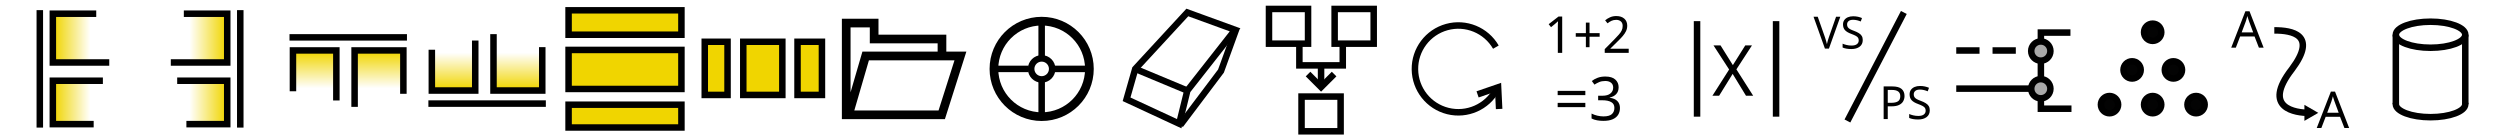
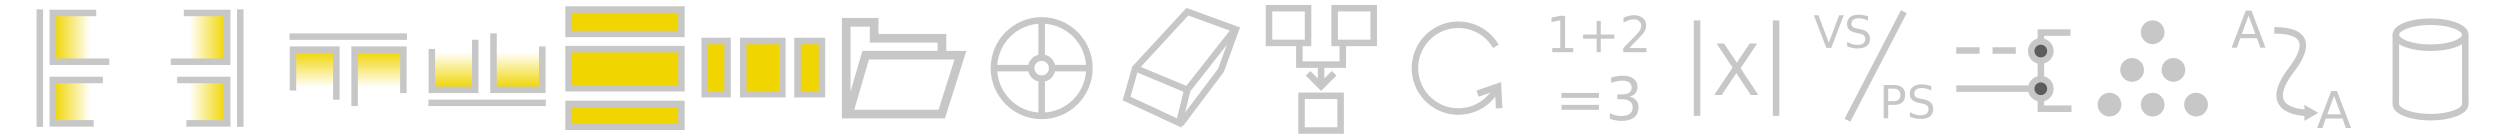
<svg xmlns="http://www.w3.org/2000/svg" xmlns:xlink="http://www.w3.org/1999/xlink" width="288" height="16" viewBox="0 0 576 32" id="svg2" version="1.1">
  <defs id="defs4">
    <marker orient="auto" refY="0" refX="0" id="TriangleOutS" style="overflow:visible">
      <path id="path8772" d="M 5.77,0 -2.88,5 V -5 Z" style="fill:#000000;fill-opacity:1;fill-rule:evenodd;stroke:#000000;stroke-width:1pt;stroke-opacity:1" transform="scale(0.2)" />
    </marker>
    <linearGradient xlink:href="#linearGradient6037" id="linearGradient6045" x1="12.492" y1="247.672" x2="20.862" y2="247.672" gradientUnits="userSpaceOnUse" gradientTransform="translate(0,-224.3004)" />
    <linearGradient id="linearGradient6037">
      <stop style="stop-color:#f0d500;stop-opacity:1;" offset="0" id="stop6039" />
      <stop style="stop-color:#f0d500;stop-opacity:0;" offset="1" id="stop6041" />
    </linearGradient>
    <linearGradient xlink:href="#linearGradient6037" id="linearGradient6043" x1="12.492" y1="232.89" x2="20.862" y2="232.89" gradientUnits="userSpaceOnUse" gradientTransform="translate(0,-224.3004)" />
    <linearGradient xlink:href="#linearGradient6037" id="linearGradient6035" x1="-52.036" y1="247.672" x2="-43.665" y2="247.672" gradientUnits="userSpaceOnUse" gradientTransform="translate(0,-224.3004)" />
    <linearGradient xlink:href="#linearGradient6037" id="linearGradient6027" x1="-52.036" y1="232.89" x2="-43.665" y2="232.89" gradientUnits="userSpaceOnUse" gradientTransform="translate(0,-224.3004)" />
    <linearGradient xlink:href="#linearGradient6037" id="linearGradient34752" gradientUnits="userSpaceOnUse" x1="-83.286" y1="247.672" x2="-74.915" y2="247.672" />
    <linearGradient xlink:href="#linearGradient6037" id="linearGradient34754" gradientUnits="userSpaceOnUse" x1="-83.286" y1="232.89" x2="-74.915" y2="232.89" />
    <linearGradient xlink:href="#linearGradient6037" id="linearGradient39740" gradientUnits="userSpaceOnUse" x1="-83.286" y1="247.672" x2="-74.915" y2="247.672" />
    <linearGradient xlink:href="#linearGradient6037" id="linearGradient39742" gradientUnits="userSpaceOnUse" x1="-83.286" y1="232.89" x2="-74.915" y2="232.89" />
-     <linearGradient xlink:href="#linearGradient6037" id="linearGradient7601" gradientUnits="userSpaceOnUse" x1="-83.286" y1="247.672" x2="-74.915" y2="247.672" />
-     <linearGradient xlink:href="#linearGradient6037" id="linearGradient7603" gradientUnits="userSpaceOnUse" x1="-83.286" y1="232.89" x2="-74.915" y2="232.89" />
-     <linearGradient xlink:href="#linearGradient6037" id="linearGradient7605" gradientUnits="userSpaceOnUse" x1="-83.286" y1="247.672" x2="-74.915" y2="247.672" />
-     <linearGradient xlink:href="#linearGradient6037" id="linearGradient7607" gradientUnits="userSpaceOnUse" x1="-83.286" y1="232.89" x2="-74.915" y2="232.89" />
-     <linearGradient xlink:href="#linearGradient6037" id="linearGradient7609" gradientUnits="userSpaceOnUse" x1="-52.036" y1="232.89" x2="-43.665" y2="232.89" gradientTransform="translate(0,-224.125)" />
-     <linearGradient xlink:href="#linearGradient6037" id="linearGradient7611" gradientUnits="userSpaceOnUse" x1="-52.036" y1="247.672" x2="-43.665" y2="247.672" gradientTransform="translate(0,-224.125)" />
-     <linearGradient xlink:href="#linearGradient6037" id="linearGradient7613" gradientUnits="userSpaceOnUse" x1="12.492" y1="232.89" x2="20.862" y2="232.89" gradientTransform="translate(0,-224.125)" />
-     <linearGradient xlink:href="#linearGradient6037" id="linearGradient7615" gradientUnits="userSpaceOnUse" x1="12.492" y1="247.672" x2="20.862" y2="247.672" gradientTransform="translate(0,-224.125)" />
    <marker orient="auto" refY="0" refX="0" id="TriangleOutS-1" style="overflow:visible">
      <path id="path8772-9" d="M 5.77,0 -2.88,5 V -5 Z" style="fill:#c7c7c7;fill-opacity:1;fill-rule:evenodd;stroke:#c7c7c7;stroke-width:1pt;stroke-opacity:1" transform="scale(0.2)" />
    </marker>
  </defs>
-   <g id="layer27" style="display:inline">
-     <g id="g4659" transform="translate(66.75034,319.6937)" style="display:inline;opacity:1">
-       <path id="path3015" display="none" d="m 168.31,27.154 c 0,0.383 -0.132,0.705 -0.394,0.966 -0.258,0.261 -0.58,0.392 -0.961,0.392 -0.387,0 -0.707,-0.126 -0.961,-0.381 -0.255,-0.255 -0.382,-0.578 -0.382,-0.965 0,-0.383 0.131,-0.706 0.39,-0.966 0.257,-0.264 0.578,-0.394 0.963,-0.394 0.377,0 0.694,0.125 0.949,0.375 0.262,0.257 0.396,0.582 0.396,0.973 m -0.162,0.008 c 0,-0.345 -0.114,-0.631 -0.347,-0.863 -0.228,-0.229 -0.509,-0.342 -0.84,-0.342 -0.343,0 -0.626,0.114 -0.851,0.346 -0.227,0.233 -0.338,0.517 -0.338,0.859 0,0.346 0.115,0.636 0.349,0.867 0.23,0.229 0.508,0.345 0.84,0.345 0.328,0 0.608,-0.116 0.838,-0.347 0.234,-0.233 0.349,-0.521 0.349,-0.865 m -0.535,0.851 h -0.289 l -0.188,-0.417 c -0.094,-0.21 -0.194,-0.314 -0.307,-0.314 h -0.157 v 0.731 h -0.238 v -1.74 h 0.482 c 0.212,0 0.374,0.049 0.484,0.145 0.094,0.085 0.141,0.194 0.141,0.33 0,0.119 -0.04,0.219 -0.114,0.304 -0.074,0.085 -0.183,0.142 -0.32,0.17 v 0.007 c 0.095,0.022 0.189,0.129 0.284,0.321 l 0.223,0.463 z m -0.328,-1.237 c 0,-0.101 -0.028,-0.171 -0.084,-0.217 -0.06,-0.051 -0.167,-0.076 -0.317,-0.076 h -0.212 v 0.594 h 0.26 c 0.232,0 0.353,-0.101 0.353,-0.301" style="display:none;fill:#9d9fa2" />
-     </g>
-     <rect y="18.879" x="12.492" height="9.337" width="8.37" id="rect5550" style="display:inline;opacity:1;fill:url(#linearGradient7615);fill-opacity:1;stroke:none;stroke-width:3;stroke-linecap:round;stroke-linejoin:miter;stroke-miterlimit:4;stroke-dasharray:none;stroke-opacity:0.516" />
-     <rect style="display:inline;opacity:1;fill:url(#linearGradient7613);fill-opacity:1;stroke:none;stroke-width:3;stroke-linecap:round;stroke-linejoin:miter;stroke-miterlimit:4;stroke-dasharray:none;stroke-opacity:0.516" id="rect5548" width="8.37" height="10.354" x="12.492" y="3.588" />
-     <path style="display:inline;opacity:1;fill:none;fill-opacity:1;stroke:#000000;stroke-width:1.5;stroke-linecap:butt;stroke-linejoin:miter;stroke-miterlimit:4;stroke-dasharray:none;stroke-opacity:1" d="m 9.173,2.334 v 27.062" id="path5491" />
-     <path style="display:inline;opacity:1;fill:none;fill-opacity:1;stroke:#000000;stroke-width:1.5;stroke-linecap:butt;stroke-linejoin:miter;stroke-miterlimit:4;stroke-dasharray:none;stroke-opacity:1" d="M 22.173,3.159 H 12.173 V 14.396 H 25.173" id="path5493" />
-     <path style="display:inline;opacity:1;fill:none;fill-opacity:1;stroke:#000000;stroke-width:1.5;stroke-linecap:butt;stroke-linejoin:miter;stroke-miterlimit:4;stroke-dasharray:none;stroke-opacity:1" d="M 23.704,18.601 H 12.173 v 10 h 9.409" id="path5495" />
-     <path id="path5511" d="m 55.359,2.334 v 27.062" style="display:inline;opacity:1;fill:none;fill-opacity:1;stroke:#000000;stroke-width:1.5;stroke-linecap:butt;stroke-linejoin:miter;stroke-miterlimit:4;stroke-dasharray:none;stroke-opacity:1" />
-     <rect style="display:inline;opacity:1;fill:url(#linearGradient7611);fill-opacity:1;stroke:none;stroke-width:3;stroke-linecap:round;stroke-linejoin:miter;stroke-miterlimit:4;stroke-dasharray:none;stroke-opacity:0.516" id="rect5574" width="8.37" height="9.337" x="-52.036" y="18.879" transform="scale(-1,1)" />
-     <rect y="3.588" x="-52.036" height="10.354" width="8.37" id="rect5576" style="display:inline;opacity:1;fill:url(#linearGradient7609);fill-opacity:1;stroke:none;stroke-width:3;stroke-linecap:round;stroke-linejoin:miter;stroke-miterlimit:4;stroke-dasharray:none;stroke-opacity:0.516" transform="scale(-1,1)" />
-     <path id="path5579" d="m 42.354,3.159 h 10 v 11.237 h -13" style="display:inline;opacity:1;fill:none;fill-opacity:1;stroke:#000000;stroke-width:1.5;stroke-linecap:butt;stroke-linejoin:miter;stroke-miterlimit:4;stroke-dasharray:none;stroke-opacity:1" />
-     <path id="path5581" d="m 40.824,18.601 h 11.53 v 10 h -9.409" style="display:inline;opacity:1;fill:none;fill-opacity:1;stroke:#000000;stroke-width:1.5;stroke-linecap:butt;stroke-linejoin:miter;stroke-miterlimit:4;stroke-dasharray:none;stroke-opacity:1" />
-     <g style="display:inline" id="g5601" transform="matrix(0,-1,-1,0,320.2215,95.22151)">
-       <path id="path5587" d="m 86.609,226.459 v 27.062" style="opacity:1;fill:none;fill-opacity:1;stroke:#000000;stroke-width:1.5;stroke-linecap:butt;stroke-linejoin:miter;stroke-miterlimit:4;stroke-dasharray:none;stroke-opacity:1" />
-       <rect style="opacity:1;fill:url(#linearGradient7605);fill-opacity:1;stroke:none;stroke-width:3;stroke-linecap:round;stroke-linejoin:miter;stroke-miterlimit:4;stroke-dasharray:none;stroke-opacity:0.516" id="rect5589" width="8.37" height="9.337" x="-83.286" y="243.004" transform="scale(-1,1)" />
-       <rect y="227.713" x="-83.286" height="10.354" width="8.37" id="rect5591" style="opacity:1;fill:url(#linearGradient7607);fill-opacity:1;stroke:none;stroke-width:3;stroke-linecap:round;stroke-linejoin:miter;stroke-miterlimit:4;stroke-dasharray:none;stroke-opacity:0.516" transform="scale(-1,1)" />
-       <path id="path5593" d="m 73.604,227.284 h 10 v 11.237 h -13" style="opacity:1;fill:none;fill-opacity:1;stroke:#000000;stroke-width:1.5;stroke-linecap:butt;stroke-linejoin:miter;stroke-miterlimit:4;stroke-dasharray:none;stroke-opacity:1" />
-       <path id="path5595" d="m 72.074,242.726 h 11.53 v 10 h -9.409" style="opacity:1;fill:none;fill-opacity:1;stroke:#000000;stroke-width:1.5;stroke-linecap:butt;stroke-linejoin:miter;stroke-miterlimit:4;stroke-dasharray:none;stroke-opacity:1" />
-     </g>
-     <g style="display:inline" transform="rotate(90,207.4816,144.7399)" id="g5609">
-       <path style="opacity:1;fill:none;fill-opacity:1;stroke:#000000;stroke-width:1.5;stroke-linecap:butt;stroke-linejoin:miter;stroke-miterlimit:4;stroke-dasharray:none;stroke-opacity:1" d="m 86.609,226.459 v 27.062" id="path5611" />
-       <rect transform="scale(-1,1)" y="243.004" x="-83.286" height="9.337" width="8.37" id="rect5613" style="opacity:1;fill:url(#linearGradient7601);fill-opacity:1;stroke:none;stroke-width:3;stroke-linecap:round;stroke-linejoin:miter;stroke-miterlimit:4;stroke-dasharray:none;stroke-opacity:0.516" />
-       <rect transform="scale(-1,1)" style="opacity:1;fill:url(#linearGradient7603);fill-opacity:1;stroke:none;stroke-width:3;stroke-linecap:round;stroke-linejoin:miter;stroke-miterlimit:4;stroke-dasharray:none;stroke-opacity:0.516" id="rect5615" width="8.37" height="10.354" x="-83.286" y="227.713" />
-       <path style="opacity:1;fill:none;fill-opacity:1;stroke:#000000;stroke-width:1.5;stroke-linecap:butt;stroke-linejoin:miter;stroke-miterlimit:4;stroke-dasharray:none;stroke-opacity:1" d="m 73.604,227.284 h 10 v 11.237 h -13" id="path5617" />
-       <path style="opacity:1;fill:none;fill-opacity:1;stroke:#000000;stroke-width:1.5;stroke-linecap:butt;stroke-linejoin:miter;stroke-miterlimit:4;stroke-dasharray:none;stroke-opacity:1" d="m 72.074,242.726 h 11.53 v 10 h -9.409" id="path5619" />
-     </g>
-     <rect style="display:inline;opacity:1;fill:#f0d500;fill-opacity:1;stroke:#000000;stroke-width:1.5;stroke-linecap:round;stroke-linejoin:miter;stroke-miterlimit:4;stroke-dasharray:none;stroke-opacity:1" id="rect5625" width="26" height="5.625" x="131" y="2.375" />
-     <rect y="11.5" x="131" height="9" width="26" id="rect5627" style="display:inline;opacity:1;fill:#f0d500;fill-opacity:1;stroke:#000000;stroke-width:1.5;stroke-linecap:round;stroke-linejoin:miter;stroke-miterlimit:4;stroke-dasharray:none;stroke-opacity:1" />
-     <rect style="display:inline;opacity:1;fill:#f0d500;fill-opacity:1;stroke:#000000;stroke-width:1.5;stroke-linecap:round;stroke-linejoin:miter;stroke-miterlimit:4;stroke-dasharray:none;stroke-opacity:1" id="rect5629" width="26" height="5.25" x="131" y="24.125" />
-     <rect y="-189.375" x="9.625" height="5.625" width="12.25" id="rect5634" style="display:inline;opacity:1;fill:#f0d500;fill-opacity:1;stroke:#000000;stroke-width:1.5;stroke-linecap:round;stroke-linejoin:miter;stroke-miterlimit:4;stroke-dasharray:none;stroke-opacity:1" transform="rotate(90)" />
-     <rect style="display:inline;opacity:1;fill:#f0d500;fill-opacity:1;stroke:#000000;stroke-width:1.5;stroke-linecap:round;stroke-linejoin:miter;stroke-miterlimit:4;stroke-dasharray:none;stroke-opacity:1" id="rect5636" width="12.25" height="9" x="9.625" y="-180.25" transform="rotate(90)" />
-     <rect y="-167.625" x="9.625" height="5.25" width="12.25" id="rect5638" style="display:inline;opacity:1;fill:#f0d500;fill-opacity:1;stroke:#000000;stroke-width:1.5;stroke-linecap:round;stroke-linejoin:miter;stroke-miterlimit:4;stroke-dasharray:none;stroke-opacity:1" transform="rotate(90)" />
-     <path style="display:inline;opacity:1;fill:none;fill-opacity:1;stroke:#000000;stroke-width:2;stroke-miterlimit:4;stroke-dasharray:none;stroke-opacity:1" d="m 195.6,26.111 3.849,-13.215 h 21.833 l -4.309,13.559 H 194.968 V 5.313 h 6.435 v 3.677 h 15.628 v 3.907" id="path5045-1" />
-     <circle style="display:inline;opacity:1;fill:none;fill-opacity:0.634;stroke:#000000;stroke-width:2;stroke-linecap:round;stroke-linejoin:miter;stroke-miterlimit:4;stroke-dasharray:none;stroke-opacity:1" id="path5663" cx="240" cy="15.875" r="11" />
-     <circle r="2.426" cy="15.875" cx="240" id="circle5665" style="display:inline;opacity:1;fill:none;fill-opacity:0.634;stroke:#000000;stroke-width:1.5;stroke-linecap:round;stroke-linejoin:miter;stroke-miterlimit:4;stroke-dasharray:none;stroke-opacity:1" />
-     <path style="display:inline;opacity:1;fill:none;fill-opacity:0.634;stroke:#000000;stroke-width:1.5;stroke-linecap:butt;stroke-linejoin:miter;stroke-miterlimit:4;stroke-dasharray:none;stroke-opacity:1" d="M 242.719,15.875 H 251" id="path5667" />
-     <path style="display:inline;opacity:1;fill:none;fill-opacity:0.634;stroke:#000000;stroke-width:1.5;stroke-linecap:butt;stroke-linejoin:miter;stroke-miterlimit:4;stroke-dasharray:none;stroke-opacity:1" d="m 240,18.875 c 0,8 0,8 0,8" id="path5669" />
-     <path style="display:inline;opacity:1;fill:none;fill-opacity:0.634;stroke:#000000;stroke-width:1.5;stroke-linecap:butt;stroke-linejoin:miter;stroke-miterlimit:4;stroke-dasharray:none;stroke-opacity:1" d="m 237,15.875 c -8,0 -8,0 -8,0" id="path5671" />
-     <path style="display:inline;opacity:1;fill:none;fill-opacity:0.634;stroke:#000000;stroke-width:1.5;stroke-linecap:butt;stroke-linejoin:miter;stroke-miterlimit:4;stroke-dasharray:none;stroke-opacity:1" d="M 240,13.094 V 5.062" id="path5673" />
-     <path style="display:inline;opacity:1;fill:none;fill-opacity:0.634;stroke:#000000;stroke-width:1.5;stroke-linecap:butt;stroke-linejoin:miter;stroke-miterlimit:4;stroke-dasharray:none;stroke-opacity:1" d="m 273.562,2.875 -12,13 -2,7 12.125,5.625 1.875,-7.625 11,-14 z" id="path5675" />
-     <path style="display:inline;opacity:1;fill:none;fill-opacity:0.634;stroke:#000000;stroke-width:1.5;stroke-linecap:butt;stroke-linejoin:miter;stroke-miterlimit:4;stroke-dasharray:none;stroke-opacity:1" d="m 284.875,6.562 -3.562,9.812 -9.375,12.438" id="path5677" />
-     <path style="display:inline;opacity:1;fill:none;fill-opacity:0.634;stroke:#000000;stroke-width:1.5;stroke-linecap:butt;stroke-linejoin:miter;stroke-miterlimit:4;stroke-dasharray:none;stroke-opacity:1" d="m 261.562,15.875 12,5" id="path5679" />
-     <rect style="display:inline;opacity:1;fill:none;fill-opacity:0.634;stroke:#000000;stroke-width:1.5;stroke-linecap:butt;stroke-linejoin:miter;stroke-miterlimit:4;stroke-dasharray:none;stroke-opacity:1" id="rect5681" width="9" height="8" x="292.375" y="2.062" />
-     <rect y="2.062" x="307.5" height="8" width="9" id="rect5683" style="display:inline;opacity:1;fill:none;fill-opacity:0.634;stroke:#000000;stroke-width:1.5;stroke-linecap:butt;stroke-linejoin:miter;stroke-miterlimit:4;stroke-dasharray:none;stroke-opacity:1" />
-     <rect style="display:inline;opacity:1;fill:none;fill-opacity:0.634;stroke:#000000;stroke-width:1.5;stroke-linecap:butt;stroke-linejoin:miter;stroke-miterlimit:4;stroke-dasharray:none;stroke-opacity:1" id="rect5685" width="9" height="8" x="299.875" y="22.25" />
-     <path style="display:inline;opacity:1;fill:none;fill-opacity:0.634;stroke:#000000;stroke-width:1.5;stroke-linecap:butt;stroke-linejoin:miter;stroke-miterlimit:4;stroke-dasharray:none;stroke-opacity:1" d="m 299.375,10.062 v 5 h 10 v -5" id="path5687" />
-     <path style="display:inline;opacity:1;fill:none;fill-opacity:0.634;stroke:#000000;stroke-width:1.5;stroke-linecap:butt;stroke-linejoin:miter;stroke-miterlimit:4;stroke-dasharray:none;stroke-opacity:1" d="m 304.375,15.062 v 5" id="path5689" />
-     <path style="display:inline;opacity:1;fill:none;fill-opacity:0.634;stroke:#000000;stroke-width:1.5;stroke-linecap:butt;stroke-linejoin:miter;stroke-miterlimit:4;stroke-dasharray:none;stroke-opacity:1" d="m 307.375,17.062 -3,3 -3,-3" id="path5691" />
-     <path style="display:inline;opacity:1;fill:none;fill-opacity:0.634;stroke:#000000;stroke-width:1.5;stroke-linecap:butt;stroke-linejoin:miter;stroke-miterlimit:4;stroke-dasharray:none;stroke-opacity:1" d="m 344.774,20.672 c -2.181,3.989 -6.777,6.005 -11.189,4.907 -4.412,-1.098 -7.528,-5.033 -7.585,-9.579 -0.057,-4.546 2.959,-8.558 7.342,-9.766 4.383,-1.208 9.029,0.692 11.309,4.625" id="path5693" />
-     <path style="display:inline;opacity:1;fill:none;fill-opacity:0.634;stroke:#000000;stroke-width:1.5;stroke-linecap:butt;stroke-linejoin:miter;stroke-miterlimit:4;stroke-dasharray:none;stroke-opacity:1" d="m 340.433,21.744 4.727,-1.629 0.24,4.994" id="path5696" />
-     <path style="font-size:11.707px;line-height:1.25;letter-spacing:0px;word-spacing:0px;stroke-width:1.324px" d="m 359.93,12.175 h -1.007 V 6.333 q 0,-0.503 0.012,-0.808 0.012,-0.304 0.035,-0.632 -0.187,0.187 -0.351,0.316 -0.152,0.129 -0.375,0.328 l -0.89,0.726 -0.538,-0.691 2.259,-1.756 h 0.855 z m 6.298,-4.542 h 2.33 v 0.831 h -2.33 v 2.412 h -0.843 V 8.464 h -2.33 V 7.633 h 2.33 V 5.209 h 0.843 z m 9.026,4.542 h -5.525 v -0.855 l 2.189,-2.213 q 0.62,-0.632 1.054,-1.124 0.445,-0.492 0.667,-0.96 0.222,-0.468 0.222,-1.042 0,-0.691 -0.41,-1.042 -0.41,-0.363 -1.065,-0.363 -0.62,0 -1.077,0.211 -0.457,0.211 -0.937,0.585 l -0.55,-0.691 q 0.492,-0.41 1.124,-0.691 0.644,-0.293 1.44,-0.293 1.171,0 1.85,0.597 0.679,0.597 0.679,1.627 0,0.656 -0.269,1.229 -0.269,0.574 -0.749,1.136 -0.48,0.562 -1.124,1.182 l -1.744,1.721 v 0.047 h 4.226 z" id="text5698" aria-label="1+2" />
-     <path style="font-size:13.92px;line-height:1.25;letter-spacing:0px;word-spacing:0px;stroke-width:1.206px" d="m 358.886,21.917 v -0.988 h 6.375 v 0.988 z m 0,2.77 v -0.988 h 6.375 v 0.988 z m 14.045,-4.594 q 0,1.002 -0.571,1.601 -0.557,0.585 -1.489,0.78 v 0.056 q 1.183,0.139 1.768,0.752 0.599,0.612 0.599,1.601 0,0.877 -0.404,1.545 -0.404,0.668 -1.253,1.044 -0.835,0.376 -2.158,0.376 -0.78,0 -1.448,-0.125 -0.668,-0.111 -1.281,-0.418 v -1.141 q 0.626,0.32 1.35,0.487 0.724,0.167 1.392,0.167 1.336,0 1.921,-0.515 0.599,-0.529 0.599,-1.448 0,-0.933 -0.738,-1.336 -0.724,-0.418 -2.046,-0.418 h -0.96 v -1.044 h 0.974 q 1.225,0 1.851,-0.515 0.64,-0.515 0.64,-1.364 0,-0.724 -0.487,-1.114 -0.487,-0.404 -1.322,-0.404 -0.807,0 -1.378,0.237 -0.571,0.237 -1.127,0.599 l -0.612,-0.835 q 0.529,-0.418 1.308,-0.724 0.793,-0.306 1.796,-0.306 1.559,0 2.311,0.696 0.766,0.696 0.766,1.768 z" id="text5702" aria-label="=3" />
-     <path style="font-size:16.25px;line-height:1.25;letter-spacing:0px;word-spacing:0px;stroke-width:1px" d="m 403.932,22.057 h -1.657 l -3.071,-5.037 -3.12,5.037 h -1.544 l 3.851,-6.045 -3.607,-5.558 h 1.625 l 2.844,4.55 2.86,-4.55 h 1.544 l -3.591,5.525 z" id="text5706" aria-label="X" />
-     <path style="display:inline;opacity:1;fill:none;fill-opacity:0.634;stroke:#000000;stroke-width:1.5;stroke-linecap:butt;stroke-linejoin:miter;stroke-miterlimit:4;stroke-dasharray:none;stroke-opacity:1" d="m 391,4.875 c 0,21 0,22 0,22" id="path5711" />
-     <path id="path5713" d="m 409.208,4.875 c 0,21 0,22 0,22" style="display:inline;opacity:1;fill:none;fill-opacity:0.634;stroke:#000000;stroke-width:1.5;stroke-linecap:butt;stroke-linejoin:miter;stroke-miterlimit:4;stroke-dasharray:none;stroke-opacity:1" />
-     <path style="font-size:10.29px;line-height:1.25;letter-spacing:0px;word-spacing:0px;stroke-width:1px" d="m 424.011,3.85 -2.624,7.347 h -0.926 l -2.624,-7.347 h 0.967 l 1.657,4.713 q 0.165,0.453 0.268,0.854 0.113,0.391 0.196,0.751 0.072,-0.36 0.185,-0.761 0.113,-0.401 0.278,-0.864 l 1.646,-4.692 z m 5.166,5.382 q 0,0.978 -0.71,1.523 -0.71,0.545 -1.914,0.545 -0.617,0 -1.142,-0.093 -0.525,-0.093 -0.875,-0.257 v -0.885 q 0.37,0.165 0.916,0.298 0.556,0.134 1.142,0.134 0.813,0 1.235,-0.319 0.422,-0.319 0.422,-0.864 0,-0.36 -0.154,-0.607 -0.154,-0.247 -0.535,-0.453 -0.381,-0.206 -1.039,-0.453 -0.947,-0.34 -1.42,-0.833 -0.473,-0.494 -0.473,-1.348 0,-0.576 0.298,-0.998 0.298,-0.422 0.823,-0.648 0.525,-0.226 1.225,-0.226 0.597,0 1.101,0.113 0.504,0.113 0.926,0.298 l -0.288,0.792 q -0.381,-0.165 -0.833,-0.278 -0.453,-0.113 -0.926,-0.113 -0.689,0 -1.039,0.298 -0.35,0.288 -0.35,0.772 0,0.37 0.154,0.617 0.154,0.247 0.504,0.453 0.35,0.196 0.947,0.412 0.648,0.237 1.091,0.514 0.453,0.268 0.679,0.648 0.237,0.381 0.237,0.957 z" id="text5715" aria-label="VS" />
-     <path style="font-size:10.524px;line-height:1.25;letter-spacing:0px;word-spacing:0px;stroke-width:1px" d="m 435.981,19.912 q 1.473,0 2.147,0.579 0.674,0.579 0.674,1.631 0,0.621 -0.284,1.168 -0.274,0.537 -0.937,0.873 -0.652,0.337 -1.779,0.337 h -0.863 v 2.926 h -0.947 v -7.514 z m -0.084,0.81 h -0.958 v 2.968 h 0.758 q 1.073,0 1.6,-0.347 0.526,-0.347 0.526,-1.179 0,-0.726 -0.474,-1.084 -0.463,-0.358 -1.452,-0.358 z m 8.724,4.694 q 0,1 -0.726,1.558 -0.726,0.558 -1.957,0.558 -0.631,0 -1.168,-0.095 -0.537,-0.095 -0.895,-0.263 v -0.905 q 0.379,0.168 0.937,0.305 0.568,0.137 1.168,0.137 0.831,0 1.263,-0.326 0.431,-0.326 0.431,-0.884 0,-0.368 -0.158,-0.621 -0.158,-0.253 -0.547,-0.463 -0.389,-0.21 -1.063,-0.463 -0.968,-0.347 -1.452,-0.852 -0.484,-0.505 -0.484,-1.379 0,-0.589 0.305,-1.021 0.305,-0.431 0.842,-0.663 0.537,-0.232 1.252,-0.232 0.61,0 1.126,0.116 0.516,0.116 0.947,0.305 l -0.295,0.81 q -0.389,-0.168 -0.852,-0.284 -0.463,-0.116 -0.947,-0.116 -0.705,0 -1.063,0.305 -0.358,0.295 -0.358,0.789 0,0.379 0.158,0.631 0.158,0.253 0.516,0.463 0.358,0.2 0.968,0.421 0.663,0.242 1.116,0.526 0.463,0.274 0.695,0.663 0.242,0.389 0.242,0.979 z" id="text5719" aria-label="PS" />
-     <path style="display:inline;opacity:1;fill:none;fill-opacity:0.634;stroke:#000000;stroke-width:1.5;stroke-linecap:butt;stroke-linejoin:miter;stroke-miterlimit:4;stroke-dasharray:none;stroke-opacity:1" d="m 438.646,2.875 -13,25" id="path5723" />
-     <path style="fill:none;stroke:#000000;stroke-width:1.5;stroke-linecap:butt;stroke-linejoin:miter;stroke-miterlimit:4;stroke-dasharray:none;stroke-opacity:1" d="m 450.72,11.637 h 5.363" id="path8586" />
-     <path style="fill:none;stroke:#000000;stroke-width:1.5;stroke-linecap:butt;stroke-linejoin:miter;stroke-miterlimit:4;stroke-dasharray:none;stroke-opacity:1" d="m 477.031,7.505 h -6.812 V 25.047 h 6.3 v 0.17" id="path8588" />
-     <circle style="opacity:1;vector-effect:none;fill:#a9a9a9;fill-opacity:1;stroke:#000000;stroke-width:1.5;stroke-linecap:round;stroke-linejoin:miter;stroke-miterlimit:4;stroke-dasharray:none;stroke-dashoffset:0;stroke-opacity:1;paint-order:fill markers stroke" id="path8590" cx="470.201" cy="11.763" r="2.214" />
-     <circle r="2.214" cy="20.444" cx="470.201" id="circle8592" style="opacity:1;vector-effect:none;fill:#a9a9a9;fill-opacity:1;stroke:#000000;stroke-width:1.5;stroke-linecap:round;stroke-linejoin:miter;stroke-miterlimit:4;stroke-dasharray:none;stroke-dashoffset:0;stroke-opacity:1;paint-order:fill markers stroke" />
-     <path id="path8598" d="m 450.72,20.42 h 17.363" style="fill:none;stroke:#000000;stroke-width:1.5;stroke-linecap:butt;stroke-linejoin:miter;stroke-miterlimit:4;stroke-dasharray:none;stroke-opacity:1" />
-     <path id="path8600" d="m 459.081,11.637 h 5.363" style="fill:none;stroke:#000000;stroke-width:1.5;stroke-linecap:butt;stroke-linejoin:miter;stroke-miterlimit:4;stroke-dasharray:none;stroke-opacity:1" />
-     <circle style="opacity:1;vector-effect:none;fill:#030303;fill-opacity:1;stroke:#000000;stroke-width:1.5;stroke-linecap:round;stroke-linejoin:miter;stroke-miterlimit:4;stroke-dasharray:none;stroke-dashoffset:0;stroke-opacity:1;paint-order:fill markers stroke" id="path8602" cx="495.973" cy="7.431" r="1.987" />
-     <circle r="1.987" cy="16.107" cx="491.237" id="circle8604" style="opacity:1;vector-effect:none;fill:#030303;fill-opacity:1;stroke:#000000;stroke-width:1.5;stroke-linecap:round;stroke-linejoin:miter;stroke-miterlimit:4;stroke-dasharray:none;stroke-dashoffset:0;stroke-opacity:1;paint-order:fill markers stroke" />
-     <circle style="opacity:1;vector-effect:none;fill:#030303;fill-opacity:1;stroke:#000000;stroke-width:1.5;stroke-linecap:round;stroke-linejoin:miter;stroke-miterlimit:4;stroke-dasharray:none;stroke-dashoffset:0;stroke-opacity:1;paint-order:fill markers stroke" id="circle8606" cx="500.755" cy="16.107" r="1.987" />
-     <circle r="1.987" cy="24.107" cx="495.973" id="circle8608" style="opacity:1;vector-effect:none;fill:#030303;fill-opacity:1;stroke:#000000;stroke-width:1.5;stroke-linecap:round;stroke-linejoin:miter;stroke-miterlimit:4;stroke-dasharray:none;stroke-dashoffset:0;stroke-opacity:1;paint-order:fill markers stroke" />
-     <circle style="opacity:1;vector-effect:none;fill:#030303;fill-opacity:1;stroke:#000000;stroke-width:1.5;stroke-linecap:round;stroke-linejoin:miter;stroke-miterlimit:4;stroke-dasharray:none;stroke-dashoffset:0;stroke-opacity:1;paint-order:fill markers stroke" id="circle8610" cx="486.033" cy="24.107" r="1.987" />
-     <circle r="1.987" cy="24.107" cx="505.973" id="circle8612" style="opacity:1;vector-effect:none;fill:#030303;fill-opacity:1;stroke:#000000;stroke-width:1.5;stroke-linecap:round;stroke-linejoin:miter;stroke-miterlimit:4;stroke-dasharray:none;stroke-dashoffset:0;stroke-opacity:1;paint-order:fill markers stroke" />
-     <path style="font-size:11.707px;line-height:1.25;letter-spacing:0px;word-spacing:0px;stroke-width:1.324px" d="m 520.451,10.983 -1.007,-2.587 h -3.313 l -0.995,2.587 h -1.065 l 3.266,-8.394 h 0.948 l 3.254,8.394 z m -1.323,-3.524 -0.937,-2.529 q -0.035,-0.094 -0.117,-0.339 -0.082,-0.246 -0.164,-0.503 -0.07,-0.269 -0.117,-0.41 -0.094,0.363 -0.199,0.714 -0.094,0.339 -0.164,0.538 l -0.948,2.529 z" id="text8616" aria-label="A" />
-     <path style="font-size:11.707px;line-height:1.25;letter-spacing:0px;word-spacing:0px;stroke-width:1.324px" d="m 540.154,29.494 -1.007,-2.587 h -3.313 l -0.995,2.587 h -1.065 l 3.266,-8.394 h 0.948 l 3.254,8.394 z m -1.323,-3.524 -0.937,-2.529 q -0.035,-0.094 -0.117,-0.339 -0.082,-0.246 -0.164,-0.503 -0.07,-0.269 -0.117,-0.41 -0.094,0.363 -0.199,0.714 -0.094,0.339 -0.164,0.538 l -0.948,2.529 z" id="text8620" aria-label="A" />
-     <path style="fill:none;stroke:#000000;stroke-width:1.5;stroke-linecap:butt;stroke-linejoin:miter;stroke-miterlimit:4;stroke-dasharray:none;stroke-opacity:1;marker-end:url(#TriangleOutS)" d="m 524,7 c 4.089,-0.012 10,1 4.066,8.923 C 521,25 529,26 532,26" id="path8622" />
-     <ellipse style="opacity:1;vector-effect:none;fill:none;fill-opacity:1;stroke:#000000;stroke-width:1.5;stroke-linecap:round;stroke-linejoin:miter;stroke-miterlimit:4;stroke-dasharray:none;stroke-dashoffset:0;stroke-opacity:1;paint-order:fill markers stroke" id="path9074" cx="560" cy="8" rx="8" ry="3" />
-     <path style="opacity:1;vector-effect:none;fill:none;fill-opacity:1;stroke:#000000;stroke-width:1.5;stroke-linecap:round;stroke-linejoin:miter;stroke-miterlimit:4;stroke-dasharray:none;stroke-dashoffset:0;stroke-opacity:1;paint-order:fill markers stroke" d="m 568,24 c 0,1.657 -3.582,3 -8,3 -4.418,0 -8,-1.343 -8,-3" id="ellipse9076" />
-     <path style="fill:none;stroke:#000000;stroke-width:1.5;stroke-linecap:butt;stroke-linejoin:miter;stroke-miterlimit:4;stroke-dasharray:none;stroke-opacity:1" d="M 552,8 V 24" id="path9078" />
-     <path style="fill:none;stroke:#000000;stroke-width:1.5;stroke-linecap:butt;stroke-linejoin:miter;stroke-miterlimit:4;stroke-dasharray:none;stroke-opacity:1" d="M 568,8 V 24" id="path9080" />
-   </g>
-   <g style="display:none;opacity:1" id="g5948">
+   <g style="display:inline;opacity:1" id="g5948">
    <g style="display:inline;opacity:1" transform="translate(66.75034,319.6903)" id="g6155">
      <path style="display:none;fill:#9d9fa2" d="m 168.31,27.154 c 0,0.383 -0.132,0.705 -0.394,0.966 -0.258,0.261 -0.58,0.392 -0.961,0.392 -0.387,0 -0.707,-0.126 -0.961,-0.381 -0.255,-0.255 -0.382,-0.578 -0.382,-0.965 0,-0.383 0.131,-0.706 0.39,-0.966 0.257,-0.264 0.578,-0.394 0.963,-0.394 0.377,0 0.694,0.125 0.949,0.375 0.262,0.257 0.396,0.582 0.396,0.973 m -0.162,0.008 c 0,-0.345 -0.114,-0.631 -0.347,-0.863 -0.228,-0.229 -0.509,-0.342 -0.84,-0.342 -0.343,0 -0.626,0.114 -0.851,0.346 -0.227,0.233 -0.338,0.517 -0.338,0.859 0,0.346 0.115,0.636 0.349,0.867 0.23,0.229 0.508,0.345 0.84,0.345 0.328,0 0.608,-0.116 0.838,-0.347 0.234,-0.233 0.349,-0.521 0.349,-0.865 m -0.535,0.851 h -0.289 l -0.188,-0.417 c -0.094,-0.21 -0.194,-0.314 -0.307,-0.314 h -0.157 v 0.731 h -0.238 v -1.74 h 0.482 c 0.212,0 0.374,0.049 0.484,0.145 0.094,0.085 0.141,0.194 0.141,0.33 0,0.119 -0.04,0.219 -0.114,0.304 -0.074,0.085 -0.183,0.142 -0.32,0.17 v 0.007 c 0.095,0.022 0.189,0.129 0.284,0.321 l 0.223,0.463 z m -0.328,-1.237 c 0,-0.101 -0.028,-0.171 -0.084,-0.217 -0.06,-0.051 -0.167,-0.076 -0.317,-0.076 h -0.212 v 0.594 h 0.26 c 0.232,0 0.353,-0.101 0.353,-0.301" display="none" id="path6157" />
    </g>
    <rect style="display:inline;opacity:1;fill:url(#linearGradient6045);fill-opacity:1;stroke:none;stroke-width:3;stroke-linecap:round;stroke-linejoin:miter;stroke-miterlimit:4;stroke-dasharray:none;stroke-opacity:0.516" id="rect8358" width="8.37" height="9.337" x="12.492" y="18.704" />
    <rect y="3.412" x="12.492" height="10.354" width="8.37" id="rect8360" style="display:inline;opacity:1;fill:url(#linearGradient6043);fill-opacity:1;stroke:none;stroke-width:3;stroke-linecap:round;stroke-linejoin:miter;stroke-miterlimit:4;stroke-dasharray:none;stroke-opacity:0.516" />
    <path id="path8362" d="M 9.173,2.158 V 29.221" style="display:inline;opacity:1;fill:none;fill-opacity:1;stroke:#c7c7c7;stroke-width:1.5;stroke-linecap:butt;stroke-linejoin:miter;stroke-miterlimit:4;stroke-dasharray:none;stroke-opacity:1" />
    <path id="path8364" d="M 22.173,2.983 H 12.173 V 14.221 h 13" style="display:inline;opacity:1;fill:none;fill-opacity:1;stroke:#c7c7c7;stroke-width:1.5;stroke-linecap:butt;stroke-linejoin:miter;stroke-miterlimit:4;stroke-dasharray:none;stroke-opacity:1" />
    <path id="path8366" d="M 23.704,18.425 H 12.173 v 10 h 9.409" style="display:inline;opacity:1;fill:none;fill-opacity:1;stroke:#c7c7c7;stroke-width:1.5;stroke-linecap:butt;stroke-linejoin:miter;stroke-miterlimit:4;stroke-dasharray:none;stroke-opacity:1" />
    <path style="display:inline;opacity:1;fill:none;fill-opacity:1;stroke:#c7c7c7;stroke-width:1.5;stroke-linecap:butt;stroke-linejoin:miter;stroke-miterlimit:4;stroke-dasharray:none;stroke-opacity:1" d="M 55.359,2.158 V 29.221" id="path8368" />
    <rect transform="scale(-1,1)" y="18.704" x="-52.036" height="9.337" width="8.37" id="rect8404" style="display:inline;opacity:1;fill:url(#linearGradient6035);fill-opacity:1;stroke:none;stroke-width:3;stroke-linecap:round;stroke-linejoin:miter;stroke-miterlimit:4;stroke-dasharray:none;stroke-opacity:0.516" />
    <rect transform="scale(-1,1)" style="display:inline;opacity:1;fill:url(#linearGradient6027);fill-opacity:1;stroke:none;stroke-width:3;stroke-linecap:round;stroke-linejoin:miter;stroke-miterlimit:4;stroke-dasharray:none;stroke-opacity:0.516" id="rect8406" width="8.37" height="10.354" x="-52.036" y="3.412" />
    <path style="display:inline;opacity:1;fill:none;fill-opacity:1;stroke:#c7c7c7;stroke-width:1.5;stroke-linecap:butt;stroke-linejoin:miter;stroke-miterlimit:4;stroke-dasharray:none;stroke-opacity:1" d="m 42.354,2.983 h 10 V 14.221 h -13" id="path8408" />
    <path style="display:inline;opacity:1;fill:none;fill-opacity:1;stroke:#c7c7c7;stroke-width:1.5;stroke-linecap:butt;stroke-linejoin:miter;stroke-miterlimit:4;stroke-dasharray:none;stroke-opacity:1" d="m 40.824,18.425 h 11.53 v 10 h -9.409" id="path8410" />
    <g transform="matrix(0,-1,-1,0,320.2215,95.04618)" id="g8412" style="display:inline">
      <path style="opacity:1;fill:none;fill-opacity:1;stroke:#c7c7c7;stroke-width:1.5;stroke-linecap:butt;stroke-linejoin:miter;stroke-miterlimit:4;stroke-dasharray:none;stroke-opacity:1" d="m 86.609,226.459 v 27.062" id="path8414" />
      <rect transform="scale(-1,1)" y="243.004" x="-83.286" height="9.337" width="8.37" id="rect8416" style="opacity:1;fill:url(#linearGradient39740);fill-opacity:1;stroke:none;stroke-width:3;stroke-linecap:round;stroke-linejoin:miter;stroke-miterlimit:4;stroke-dasharray:none;stroke-opacity:0.516" />
      <rect transform="scale(-1,1)" style="opacity:1;fill:url(#linearGradient39742);fill-opacity:1;stroke:none;stroke-width:3;stroke-linecap:round;stroke-linejoin:miter;stroke-miterlimit:4;stroke-dasharray:none;stroke-opacity:0.516" id="rect8418" width="8.37" height="10.354" x="-83.286" y="227.713" />
      <path style="opacity:1;fill:none;fill-opacity:1;stroke:#c7c7c7;stroke-width:1.5;stroke-linecap:butt;stroke-linejoin:miter;stroke-miterlimit:4;stroke-dasharray:none;stroke-opacity:1" d="m 73.604,227.284 h 10 v 11.237 h -13" id="path8420" />
      <path style="opacity:1;fill:none;fill-opacity:1;stroke:#c7c7c7;stroke-width:1.5;stroke-linecap:butt;stroke-linejoin:miter;stroke-miterlimit:4;stroke-dasharray:none;stroke-opacity:1" d="m 72.074,242.726 h 11.53 v 10 h -9.409" id="path8422" />
    </g>
    <g id="g8424" transform="rotate(90,207.5693,144.6522)" style="display:inline">
      <path id="path8426" d="m 86.609,226.459 v 27.062" style="opacity:1;fill:none;fill-opacity:1;stroke:#c7c7c7;stroke-width:1.5;stroke-linecap:butt;stroke-linejoin:miter;stroke-miterlimit:4;stroke-dasharray:none;stroke-opacity:1" />
      <rect style="opacity:1;fill:url(#linearGradient34752);fill-opacity:1;stroke:none;stroke-width:3;stroke-linecap:round;stroke-linejoin:miter;stroke-miterlimit:4;stroke-dasharray:none;stroke-opacity:0.516" id="rect8428" width="8.37" height="9.337" x="-83.286" y="243.004" transform="scale(-1,1)" />
      <rect y="227.713" x="-83.286" height="10.354" width="8.37" id="rect8430" style="opacity:1;fill:url(#linearGradient34754);fill-opacity:1;stroke:none;stroke-width:3;stroke-linecap:round;stroke-linejoin:miter;stroke-miterlimit:4;stroke-dasharray:none;stroke-opacity:0.516" transform="scale(-1,1)" />
      <path id="path8432" d="m 73.604,227.284 h 10 v 11.237 h -13" style="opacity:1;fill:none;fill-opacity:1;stroke:#c7c7c7;stroke-width:1.5;stroke-linecap:butt;stroke-linejoin:miter;stroke-miterlimit:4;stroke-dasharray:none;stroke-opacity:1" />
      <path id="path8434" d="m 72.074,242.726 h 11.53 v 10 h -9.409" style="opacity:1;fill:none;fill-opacity:1;stroke:#c7c7c7;stroke-width:1.5;stroke-linecap:butt;stroke-linejoin:miter;stroke-miterlimit:4;stroke-dasharray:none;stroke-opacity:1" />
    </g>
    <rect y="2.2" x="131" height="5.625" width="26" id="rect8436" style="display:inline;opacity:1;fill:#f0d500;fill-opacity:1;stroke:#c7c7c7;stroke-width:1.5;stroke-linecap:round;stroke-linejoin:miter;stroke-miterlimit:4;stroke-dasharray:none;stroke-opacity:1" />
    <rect style="display:inline;opacity:1;fill:#f0d500;fill-opacity:1;stroke:#c7c7c7;stroke-width:1.5;stroke-linecap:round;stroke-linejoin:miter;stroke-miterlimit:4;stroke-dasharray:none;stroke-opacity:1" id="rect8438" width="26" height="9" x="131" y="11.325" />
    <rect y="23.95" x="131" height="5.25" width="26" id="rect8440" style="display:inline;opacity:1;fill:#f0d500;fill-opacity:1;stroke:#c7c7c7;stroke-width:1.5;stroke-linecap:round;stroke-linejoin:miter;stroke-miterlimit:4;stroke-dasharray:none;stroke-opacity:1" />
    <rect transform="rotate(90)" style="display:inline;opacity:1;fill:#f0d500;fill-opacity:1;stroke:#c7c7c7;stroke-width:1.5;stroke-linecap:round;stroke-linejoin:miter;stroke-miterlimit:4;stroke-dasharray:none;stroke-opacity:1" id="rect8442" width="12.25" height="5.625" x="9.45" y="-189.375" />
    <rect transform="rotate(90)" y="-180.25" x="9.45" height="9" width="12.25" id="rect8444" style="display:inline;opacity:1;fill:#f0d500;fill-opacity:1;stroke:#c7c7c7;stroke-width:1.5;stroke-linecap:round;stroke-linejoin:miter;stroke-miterlimit:4;stroke-dasharray:none;stroke-opacity:1" />
    <rect transform="rotate(90)" style="display:inline;opacity:1;fill:#f0d500;fill-opacity:1;stroke:#c7c7c7;stroke-width:1.5;stroke-linecap:round;stroke-linejoin:miter;stroke-miterlimit:4;stroke-dasharray:none;stroke-opacity:1" id="rect8446" width="12.25" height="5.25" x="9.45" y="-167.625" />
    <path id="path8448" d="m 195.6,25.936 3.849,-13.215 h 21.833 l -4.309,13.559 H 194.968 V 5.137 h 6.435 v 3.677 h 15.628 v 3.907" style="display:inline;opacity:1;fill:none;fill-opacity:1;stroke:#c7c7c7;stroke-width:2;stroke-miterlimit:4;stroke-dasharray:none;stroke-opacity:1" />
    <circle r="11" cy="15.7" cx="240" id="circle8450" style="display:inline;opacity:1;fill:none;fill-opacity:0.634;stroke:#c7c7c7;stroke-width:1.5;stroke-linecap:round;stroke-linejoin:miter;stroke-miterlimit:4;stroke-dasharray:none;stroke-opacity:1" />
    <circle style="display:inline;opacity:1;fill:none;fill-opacity:0.634;stroke:#c7c7c7;stroke-width:1.5;stroke-linecap:round;stroke-linejoin:miter;stroke-miterlimit:4;stroke-dasharray:none;stroke-opacity:1" id="circle8452" cx="240" cy="15.7" r="2.426" />
    <path id="path8454" d="M 242.719,15.7 H 251" style="display:inline;opacity:1;fill:none;fill-opacity:0.634;stroke:#c7c7c7;stroke-width:1.5;stroke-linecap:butt;stroke-linejoin:miter;stroke-miterlimit:4;stroke-dasharray:none;stroke-opacity:1" />
    <path id="path8456" d="m 240,18.7 c 0,8 0,8 0,8" style="display:inline;opacity:1;fill:none;fill-opacity:0.634;stroke:#c7c7c7;stroke-width:1.5;stroke-linecap:butt;stroke-linejoin:miter;stroke-miterlimit:4;stroke-dasharray:none;stroke-opacity:1" />
    <path id="path8458" d="m 237,15.7 c -8,0 -8,0 -8,0" style="display:inline;opacity:1;fill:none;fill-opacity:0.634;stroke:#c7c7c7;stroke-width:1.5;stroke-linecap:butt;stroke-linejoin:miter;stroke-miterlimit:4;stroke-dasharray:none;stroke-opacity:1" />
    <path id="path8460" d="M 240,12.918 V 4.887" style="display:inline;opacity:1;fill:none;fill-opacity:0.634;stroke:#c7c7c7;stroke-width:1.5;stroke-linecap:butt;stroke-linejoin:miter;stroke-miterlimit:4;stroke-dasharray:none;stroke-opacity:1" />
    <path id="path8462" d="m 273.562,2.7 -12,13 -2,7 12.125,5.625 1.875,-7.625 11,-14 z" style="display:inline;opacity:1;fill:none;fill-opacity:0.634;stroke:#c7c7c7;stroke-width:1.5;stroke-linecap:butt;stroke-linejoin:miter;stroke-miterlimit:4;stroke-dasharray:none;stroke-opacity:1" />
    <path id="path8464" d="m 284.875,6.387 -3.562,9.813 -9.375,12.438" style="display:inline;opacity:1;fill:none;fill-opacity:0.634;stroke:#c7c7c7;stroke-width:1.5;stroke-linecap:butt;stroke-linejoin:miter;stroke-miterlimit:4;stroke-dasharray:none;stroke-opacity:1" />
    <path id="path8466" d="m 261.562,15.7 12,5" style="display:inline;opacity:1;fill:none;fill-opacity:0.634;stroke:#c7c7c7;stroke-width:1.5;stroke-linecap:butt;stroke-linejoin:miter;stroke-miterlimit:4;stroke-dasharray:none;stroke-opacity:1" />
    <rect y="1.887" x="292.375" height="8" width="9" id="rect8468" style="display:inline;opacity:1;fill:none;fill-opacity:0.634;stroke:#c7c7c7;stroke-width:1.5;stroke-linecap:butt;stroke-linejoin:miter;stroke-miterlimit:4;stroke-dasharray:none;stroke-opacity:1" />
    <rect style="display:inline;opacity:1;fill:none;fill-opacity:0.634;stroke:#c7c7c7;stroke-width:1.5;stroke-linecap:butt;stroke-linejoin:miter;stroke-miterlimit:4;stroke-dasharray:none;stroke-opacity:1" id="rect8470" width="9" height="8" x="307.5" y="1.887" />
    <rect y="22.075" x="299.875" height="8" width="9" id="rect8472" style="display:inline;opacity:1;fill:none;fill-opacity:0.634;stroke:#c7c7c7;stroke-width:1.5;stroke-linecap:butt;stroke-linejoin:miter;stroke-miterlimit:4;stroke-dasharray:none;stroke-opacity:1" />
    <path id="path8474" d="m 299.375,9.887 v 5 h 10 V 9.887" style="display:inline;opacity:1;fill:none;fill-opacity:0.634;stroke:#c7c7c7;stroke-width:1.5;stroke-linecap:butt;stroke-linejoin:miter;stroke-miterlimit:4;stroke-dasharray:none;stroke-opacity:1" />
    <path id="path8476" d="m 304.375,14.887 v 5" style="display:inline;opacity:1;fill:none;fill-opacity:0.634;stroke:#c7c7c7;stroke-width:1.5;stroke-linecap:butt;stroke-linejoin:miter;stroke-miterlimit:4;stroke-dasharray:none;stroke-opacity:1" />
    <path id="path8478" d="m 307.375,16.887 -3,3 -3,-3" style="display:inline;opacity:1;fill:none;fill-opacity:0.634;stroke:#c7c7c7;stroke-width:1.5;stroke-linecap:butt;stroke-linejoin:miter;stroke-miterlimit:4;stroke-dasharray:none;stroke-opacity:1" />
    <path id="path8480" d="m 344.774,20.496 c -2.181,3.989 -6.777,6.005 -11.189,4.907 -4.412,-1.098 -7.528,-5.033 -7.585,-9.579 -0.057,-4.546 2.959,-8.558 7.342,-9.766 4.383,-1.208 9.029,0.692 11.309,4.625" style="display:inline;opacity:1;fill:none;fill-opacity:0.634;stroke:#c7c7c7;stroke-width:1.5;stroke-linecap:butt;stroke-linejoin:miter;stroke-miterlimit:4;stroke-dasharray:none;stroke-opacity:1" />
    <path id="path8482" d="m 340.433,21.568 4.727,-1.629 0.24,4.994" style="display:inline;opacity:1;fill:none;fill-opacity:0.634;stroke:#c7c7c7;stroke-width:1.5;stroke-linecap:butt;stroke-linejoin:miter;stroke-miterlimit:4;stroke-dasharray:none;stroke-opacity:1" />
-     <text id="text8484" y="12.031" x="356.208" style="font-style:normal;font-weight:normal;font-size:15.612px;line-height:0%;font-family:sans-serif;letter-spacing:0px;word-spacing:0px;display:inline;fill:#c7c7c7;fill-opacity:1;stroke:none;stroke-width:1.301px;stroke-linecap:butt;stroke-linejoin:miter;stroke-opacity:1" xml:space="preserve">
-       <tspan style="font-size:11.5px;line-height:1.25;stroke-width:1.301px" y="12.031" x="356.208" id="tspan8486">1+2</tspan>
-     </text>
-     <text id="text8488" y="27.673" x="358.306" style="font-style:normal;font-weight:normal;font-size:14.333px;line-height:0%;font-family:sans-serif;letter-spacing:0px;word-spacing:0px;display:inline;fill:#c7c7c7;fill-opacity:1;stroke:none;stroke-width:1.194px;stroke-linecap:butt;stroke-linejoin:miter;stroke-opacity:1" xml:space="preserve">
-       <tspan style="font-size:13.784px;line-height:1.25;stroke-width:1.194px" y="27.673" x="358.306" id="tspan8490">=3</tspan>
-     </text>
-     <text id="text8492" y="21.882" x="394.475" style="font-style:normal;font-weight:normal;line-height:0%;font-family:sans-serif;letter-spacing:0px;word-spacing:0px;display:inline;fill:#c7c7c7;fill-opacity:1;stroke:none;stroke-width:1px;stroke-linecap:butt;stroke-linejoin:miter;stroke-opacity:1" xml:space="preserve">
-       <tspan style="font-size:16.25px;line-height:1.25" y="21.882" x="394.475" id="tspan8494">X</tspan>
-     </text>
+     <path style="font-size:11.5px;line-height:1.25;letter-spacing:0px;word-spacing:0px;fill:#c7c7c7;stroke-width:1.301px" d="m 357.634,11.077 h 1.853 V 4.681 l -2.016,0.404 V 4.052 l 2.005,-0.404 h 1.134 v 7.429 h 1.853 v 0.955 h -4.829 z m 11.18,-6.256 v 3.128 h 3.128 v 0.955 h -3.128 v 3.128 h -0.943 V 8.903 h -3.128 V 7.949 h 3.128 V 4.821 Z m 6.553,6.256 h 3.959 v 0.955 h -5.323 v -0.955 q 0.646,-0.668 1.758,-1.791 1.117,-1.129 1.404,-1.454 0.545,-0.612 0.758,-1.033 0.219,-0.427 0.219,-0.837 0,-0.668 -0.472,-1.089 -0.466,-0.421 -1.219,-0.421 -0.533,0 -1.129,0.185 -0.59,0.185 -1.263,0.562 V 4.052 q 0.685,-0.275 1.28,-0.416 0.595,-0.14 1.089,-0.14 1.303,0 2.078,0.651 0.775,0.651 0.775,1.741 0,0.517 -0.197,0.983 -0.191,0.46 -0.702,1.089 -0.14,0.163 -0.893,0.943 -0.752,0.775 -2.123,2.173 z" id="text8484" aria-label="1+2" />
+     <path style="font-size:13.784px;line-height:1.25;letter-spacing:0px;word-spacing:0px;fill:#c7c7c7;stroke-width:1.194px" d="m 359.766,21.413 h 8.628 v 1.131 h -8.628 z m 0,2.746 h 8.628 v 1.144 h -8.628 z m 15.682,-1.905 q 0.976,0.209 1.521,0.868 0.552,0.66 0.552,1.629 0,1.487 -1.023,2.302 -1.023,0.814 -2.908,0.814 -0.633,0 -1.306,-0.128 -0.666,-0.121 -1.38,-0.37 v -1.312 q 0.565,0.33 1.238,0.498 0.673,0.168 1.407,0.168 1.279,0 1.945,-0.505 0.673,-0.505 0.673,-1.467 0,-0.888 -0.626,-1.386 -0.619,-0.505 -1.73,-0.505 h -1.171 v -1.117 h 1.225 q 1.003,0 1.535,-0.397 0.532,-0.404 0.532,-1.158 0,-0.774 -0.552,-1.185 -0.545,-0.417 -1.568,-0.417 -0.559,0 -1.198,0.121 -0.639,0.121 -1.407,0.377 V 17.873 q 0.774,-0.215 1.447,-0.323 0.68,-0.108 1.279,-0.108 1.548,0 2.45,0.707 0.902,0.7 0.902,1.898 0,0.835 -0.478,1.413 -0.478,0.572 -1.36,0.794 z" id="text8488" aria-label="=3" />
+     <path style="font-size:16.25px;line-height:1.25;letter-spacing:0px;word-spacing:0px;fill:#c7c7c7;stroke-width:1px" d="m 395.498,10.035 h 1.722 l 2.944,4.404 2.96,-4.404 h 1.722 l -3.809,5.689 4.062,6.157 h -1.722 l -3.333,-5.038 -3.356,5.038 h -1.73 l 4.229,-6.324 z" id="text8492" aria-label="X" />
    <path id="path8496" d="m 391,4.7 c 0,21 0,22 0,22" style="display:inline;opacity:1;fill:none;fill-opacity:0.634;stroke:#c7c7c7;stroke-width:1.5;stroke-linecap:butt;stroke-linejoin:miter;stroke-miterlimit:4;stroke-dasharray:none;stroke-opacity:1" />
    <path style="display:inline;opacity:1;fill:none;fill-opacity:0.634;stroke:#c7c7c7;stroke-width:1.5;stroke-linecap:butt;stroke-linejoin:miter;stroke-miterlimit:4;stroke-dasharray:none;stroke-opacity:1" d="m 409.208,4.7 c 0,21 0,22 0,22" id="path8498" />
-     <text id="text8500" y="11.021" x="417.837" style="font-style:normal;font-weight:normal;line-height:0%;font-family:sans-serif;letter-spacing:0px;word-spacing:0px;display:inline;fill:#c7c7c7;fill-opacity:1;stroke:none;stroke-width:1px;stroke-linecap:butt;stroke-linejoin:miter;stroke-opacity:1" xml:space="preserve">
-       <tspan style="font-size:10.29px;line-height:1.25" y="11.021" x="417.837" id="tspan8502">VS</tspan>
-     </text>
-     <text id="text8504" y="27.25" x="432.971" style="font-style:normal;font-weight:normal;line-height:0%;font-family:sans-serif;letter-spacing:0px;word-spacing:0px;display:inline;fill:#c7c7c7;fill-opacity:1;stroke:none;stroke-width:1px;stroke-linecap:butt;stroke-linejoin:miter;stroke-opacity:1" xml:space="preserve">
-       <tspan style="font-size:10.524px;line-height:1.25" y="27.25" x="432.971" id="tspan8506">PS</tspan>
-     </text>
+     <path style="font-size:10.29px;line-height:1.25;letter-spacing:0px;word-spacing:0px;fill:#c7c7c7;stroke-width:1px" d="M 420.781,11.021 417.917,3.52 h 1.06 l 2.377,6.316 2.382,-6.316 h 1.055 l -2.859,7.501 z m 9.602,-7.255 v 0.99 q -0.578,-0.276 -1.09,-0.412 -0.512,-0.136 -0.99,-0.136 -0.829,0 -1.281,0.322 -0.447,0.322 -0.447,0.914 0,0.497 0.296,0.754 0.301,0.251 1.136,0.407 l 0.613,0.126 q 1.136,0.216 1.673,0.764 0.543,0.543 0.543,1.457 0,1.09 -0.734,1.653 -0.729,0.563 -2.14,0.563 -0.533,0 -1.136,-0.121 -0.598,-0.121 -1.241,-0.357 V 9.645 q 0.618,0.347 1.211,0.523 0.593,0.176 1.166,0.176 0.869,0 1.342,-0.342 0.472,-0.342 0.472,-0.975 0,-0.553 -0.342,-0.864 -0.337,-0.312 -1.11,-0.467 l -0.618,-0.121 q -1.136,-0.226 -1.643,-0.708 -0.507,-0.482 -0.507,-1.342 0,-0.995 0.698,-1.568 0.703,-0.573 1.934,-0.573 0.528,0 1.075,0.095 0.548,0.095 1.12,0.286 z" id="text8500" aria-label="VS" />
+     <path style="font-size:10.524px;line-height:1.25;letter-spacing:0px;word-spacing:0px;fill:#c7c7c7;stroke-width:1px" d="m 435.042,20.432 v 2.883 h 1.305 q 0.725,0 1.12,-0.375 0.396,-0.375 0.396,-1.069 0,-0.689 -0.396,-1.064 -0.396,-0.375 -1.12,-0.375 z m -1.038,-0.853 h 2.343 q 1.29,0 1.948,0.586 0.663,0.581 0.663,1.706 0,1.136 -0.663,1.716 -0.658,0.581 -1.948,0.581 h -1.305 v 3.083 h -1.038 z m 10.945,0.252 v 1.012 q -0.591,-0.283 -1.115,-0.421 -0.524,-0.139 -1.012,-0.139 -0.848,0 -1.31,0.329 -0.457,0.329 -0.457,0.935 0,0.509 0.303,0.771 0.308,0.257 1.161,0.416 l 0.627,0.128 q 1.161,0.221 1.711,0.781 0.555,0.555 0.555,1.49 0,1.115 -0.75,1.691 -0.745,0.576 -2.189,0.576 -0.545,0 -1.161,-0.123 -0.611,-0.123 -1.269,-0.365 v -1.069 q 0.632,0.355 1.238,0.534 0.606,0.18 1.192,0.18 0.889,0 1.372,-0.349 0.483,-0.349 0.483,-0.997 0,-0.565 -0.349,-0.884 -0.344,-0.319 -1.136,-0.478 l -0.632,-0.123 q -1.161,-0.231 -1.68,-0.725 -0.519,-0.493 -0.519,-1.372 0,-1.017 0.714,-1.603 0.719,-0.586 1.978,-0.586 0.54,0 1.1,0.098 0.56,0.098 1.146,0.293 z" id="text8504" aria-label="PS" />
    <path id="path8508" d="m 438.646,2.7 -13,25" style="display:inline;opacity:1;fill:none;fill-opacity:0.634;stroke:#c7c7c7;stroke-width:1.5;stroke-linecap:butt;stroke-linejoin:miter;stroke-miterlimit:4;stroke-dasharray:none;stroke-opacity:1" />
    <path style="display:inline;fill:none;stroke:#c7c7c7;stroke-width:1.5;stroke-linecap:butt;stroke-linejoin:miter;stroke-miterlimit:4;stroke-dasharray:none;stroke-opacity:1" d="m 450.72,11.637 h 5.363" id="path8586-2" />
    <path style="display:inline;fill:none;stroke:#c7c7c7;stroke-width:1.5;stroke-linecap:butt;stroke-linejoin:miter;stroke-miterlimit:4;stroke-dasharray:none;stroke-opacity:1" d="m 477.031,7.505 h -6.812 V 25.047 h 6.3 v 0.17" id="path8588-6" />
    <circle style="display:inline;opacity:1;vector-effect:none;fill:#5c5c5c;fill-opacity:1;stroke:#c7c7c7;stroke-width:1.5;stroke-linecap:round;stroke-linejoin:miter;stroke-miterlimit:4;stroke-dasharray:none;stroke-dashoffset:0;stroke-opacity:1;paint-order:fill markers stroke" id="path8590-2" cx="470.201" cy="11.763" r="2.214" />
    <circle r="2.214" cy="20.444" cx="470.201" id="circle8592-8" style="display:inline;opacity:1;vector-effect:none;fill:#5c5c5c;fill-opacity:1;stroke:#c7c7c7;stroke-width:1.5;stroke-linecap:round;stroke-linejoin:miter;stroke-miterlimit:4;stroke-dasharray:none;stroke-dashoffset:0;stroke-opacity:1;paint-order:fill markers stroke" />
    <path id="path8598-1" d="m 450.72,20.42 h 17.363" style="display:inline;fill:none;stroke:#c7c7c7;stroke-width:1.5;stroke-linecap:butt;stroke-linejoin:miter;stroke-miterlimit:4;stroke-dasharray:none;stroke-opacity:1" />
    <path id="path8600-3" d="m 459.081,11.637 h 5.363" style="display:inline;fill:none;stroke:#c7c7c7;stroke-width:1.5;stroke-linecap:butt;stroke-linejoin:miter;stroke-miterlimit:4;stroke-dasharray:none;stroke-opacity:1" />
    <circle style="display:inline;opacity:1;vector-effect:none;fill:#c7c7c7;fill-opacity:1;stroke:#c7c7c7;stroke-width:1.5;stroke-linecap:round;stroke-linejoin:miter;stroke-miterlimit:4;stroke-dasharray:none;stroke-dashoffset:0;stroke-opacity:1;paint-order:fill markers stroke" id="path8602-5" cx="495.973" cy="7.431" r="1.987" />
    <circle r="1.987" cy="16.107" cx="491.237" id="circle8604-1" style="display:inline;opacity:1;vector-effect:none;fill:#c7c7c7;fill-opacity:1;stroke:#c7c7c7;stroke-width:1.5;stroke-linecap:round;stroke-linejoin:miter;stroke-miterlimit:4;stroke-dasharray:none;stroke-dashoffset:0;stroke-opacity:1;paint-order:fill markers stroke" />
    <circle style="display:inline;opacity:1;vector-effect:none;fill:#c7c7c7;fill-opacity:1;stroke:#c7c7c7;stroke-width:1.5;stroke-linecap:round;stroke-linejoin:miter;stroke-miterlimit:4;stroke-dasharray:none;stroke-dashoffset:0;stroke-opacity:1;paint-order:fill markers stroke" id="circle8606-4" cx="500.755" cy="16.107" r="1.987" />
    <circle r="1.987" cy="24.107" cx="495.973" id="circle8608-3" style="display:inline;opacity:1;vector-effect:none;fill:#c7c7c7;fill-opacity:1;stroke:#c7c7c7;stroke-width:1.5;stroke-linecap:round;stroke-linejoin:miter;stroke-miterlimit:4;stroke-dasharray:none;stroke-dashoffset:0;stroke-opacity:1;paint-order:fill markers stroke" />
    <circle style="display:inline;opacity:1;vector-effect:none;fill:#c7c7c7;fill-opacity:1;stroke:#c7c7c7;stroke-width:1.5;stroke-linecap:round;stroke-linejoin:miter;stroke-miterlimit:4;stroke-dasharray:none;stroke-dashoffset:0;stroke-opacity:1;paint-order:fill markers stroke" id="circle8610-8" cx="486.033" cy="24.107" r="1.987" />
    <circle r="1.987" cy="24.107" cx="505.973" id="circle8612-3" style="display:inline;opacity:1;vector-effect:none;fill:#c7c7c7;fill-opacity:1;stroke:#c7c7c7;stroke-width:1.5;stroke-linecap:round;stroke-linejoin:miter;stroke-miterlimit:4;stroke-dasharray:none;stroke-dashoffset:0;stroke-opacity:1;paint-order:fill markers stroke" />
-     <text id="text8616-7" y="10.983" x="514.071" style="font-style:normal;font-weight:normal;font-size:15.892px;line-height:0%;font-family:sans-serif;letter-spacing:0px;word-spacing:0px;display:inline;fill:#c7c7c7;fill-opacity:1;stroke:none;stroke-width:1.324px;stroke-linecap:butt;stroke-linejoin:miter;stroke-opacity:1" xml:space="preserve">
-       <tspan y="10.983" x="514.071" id="tspan8614-7" style="font-size:11.707px;line-height:1.25;fill:#c7c7c7;fill-opacity:1;stroke-width:1.324px">A</tspan>
-     </text>
-     <text xml:space="preserve" style="font-style:normal;font-weight:normal;font-size:15.892px;line-height:0%;font-family:sans-serif;letter-spacing:0px;word-spacing:0px;display:inline;fill:#c7c7c7;fill-opacity:1;stroke:none;stroke-width:1.324px;stroke-linecap:butt;stroke-linejoin:miter;stroke-opacity:1" x="533.774" y="29.494" id="text8620-6">
-       <tspan style="font-size:11.707px;line-height:1.25;fill:#c7c7c7;fill-opacity:1;stroke-width:1.324px" id="tspan8618-4" x="533.774" y="29.494">A</tspan>
-     </text>
+     <path style="font-size:11.707px;line-height:1.25;letter-spacing:0px;word-spacing:0px;fill:#c7c7c7;stroke-width:1.324px" d="m 518.073,3.586 -1.566,4.247 h 3.138 z m -0.652,-1.137 h 1.309 l 3.252,8.534 h -1.2 l -0.777,-2.189 h -3.847 l -0.777,2.189 h -1.218 z" id="text8616-7" aria-label="A" />
+     <path style="font-size:11.707px;line-height:1.25;letter-spacing:0px;word-spacing:0px;fill:#c7c7c7;stroke-width:1.324px" d="m 537.775,22.097 -1.566,4.247 h 3.138 z m -0.652,-1.137 h 1.309 l 3.252,8.534 h -1.2 l -0.777,-2.189 h -3.847 l -0.777,2.189 h -1.218 z" id="text8620-6" aria-label="A" />
    <path style="display:inline;fill:none;stroke:#c7c7c7;stroke-width:1.5;stroke-linecap:butt;stroke-linejoin:miter;stroke-miterlimit:4;stroke-dasharray:none;stroke-opacity:1;marker-end:url(#TriangleOutS-1)" d="m 524,7 c 4.089,-0.012 10,1 4.066,8.923 C 521,25 529,26 532,26" id="path8622-1" />
    <ellipse style="display:inline;opacity:1;vector-effect:none;fill:none;fill-opacity:1;stroke:#c7c7c7;stroke-width:1.5;stroke-linecap:round;stroke-linejoin:miter;stroke-miterlimit:4;stroke-dasharray:none;stroke-dashoffset:0;stroke-opacity:1;paint-order:fill markers stroke" id="path9074-1" cx="560" cy="8" rx="8" ry="3" />
    <path style="display:inline;opacity:1;vector-effect:none;fill:none;fill-opacity:1;stroke:#c7c7c7;stroke-width:1.5;stroke-linecap:round;stroke-linejoin:miter;stroke-miterlimit:4;stroke-dasharray:none;stroke-dashoffset:0;stroke-opacity:1;paint-order:fill markers stroke" d="m 568,24 c 0,1.657 -3.582,3 -8,3 -4.418,0 -8,-1.343 -8,-3" id="ellipse9076-9" />
    <path style="display:inline;fill:none;stroke:#c7c7c7;stroke-width:1.5;stroke-linecap:butt;stroke-linejoin:miter;stroke-miterlimit:4;stroke-dasharray:none;stroke-opacity:1" d="M 552,8 V 24" id="path9078-4" />
    <path style="display:inline;fill:none;stroke:#c7c7c7;stroke-width:1.5;stroke-linecap:butt;stroke-linejoin:miter;stroke-miterlimit:4;stroke-dasharray:none;stroke-opacity:1" d="M 568,8 V 24" id="path9080-8" />
  </g>
</svg>
